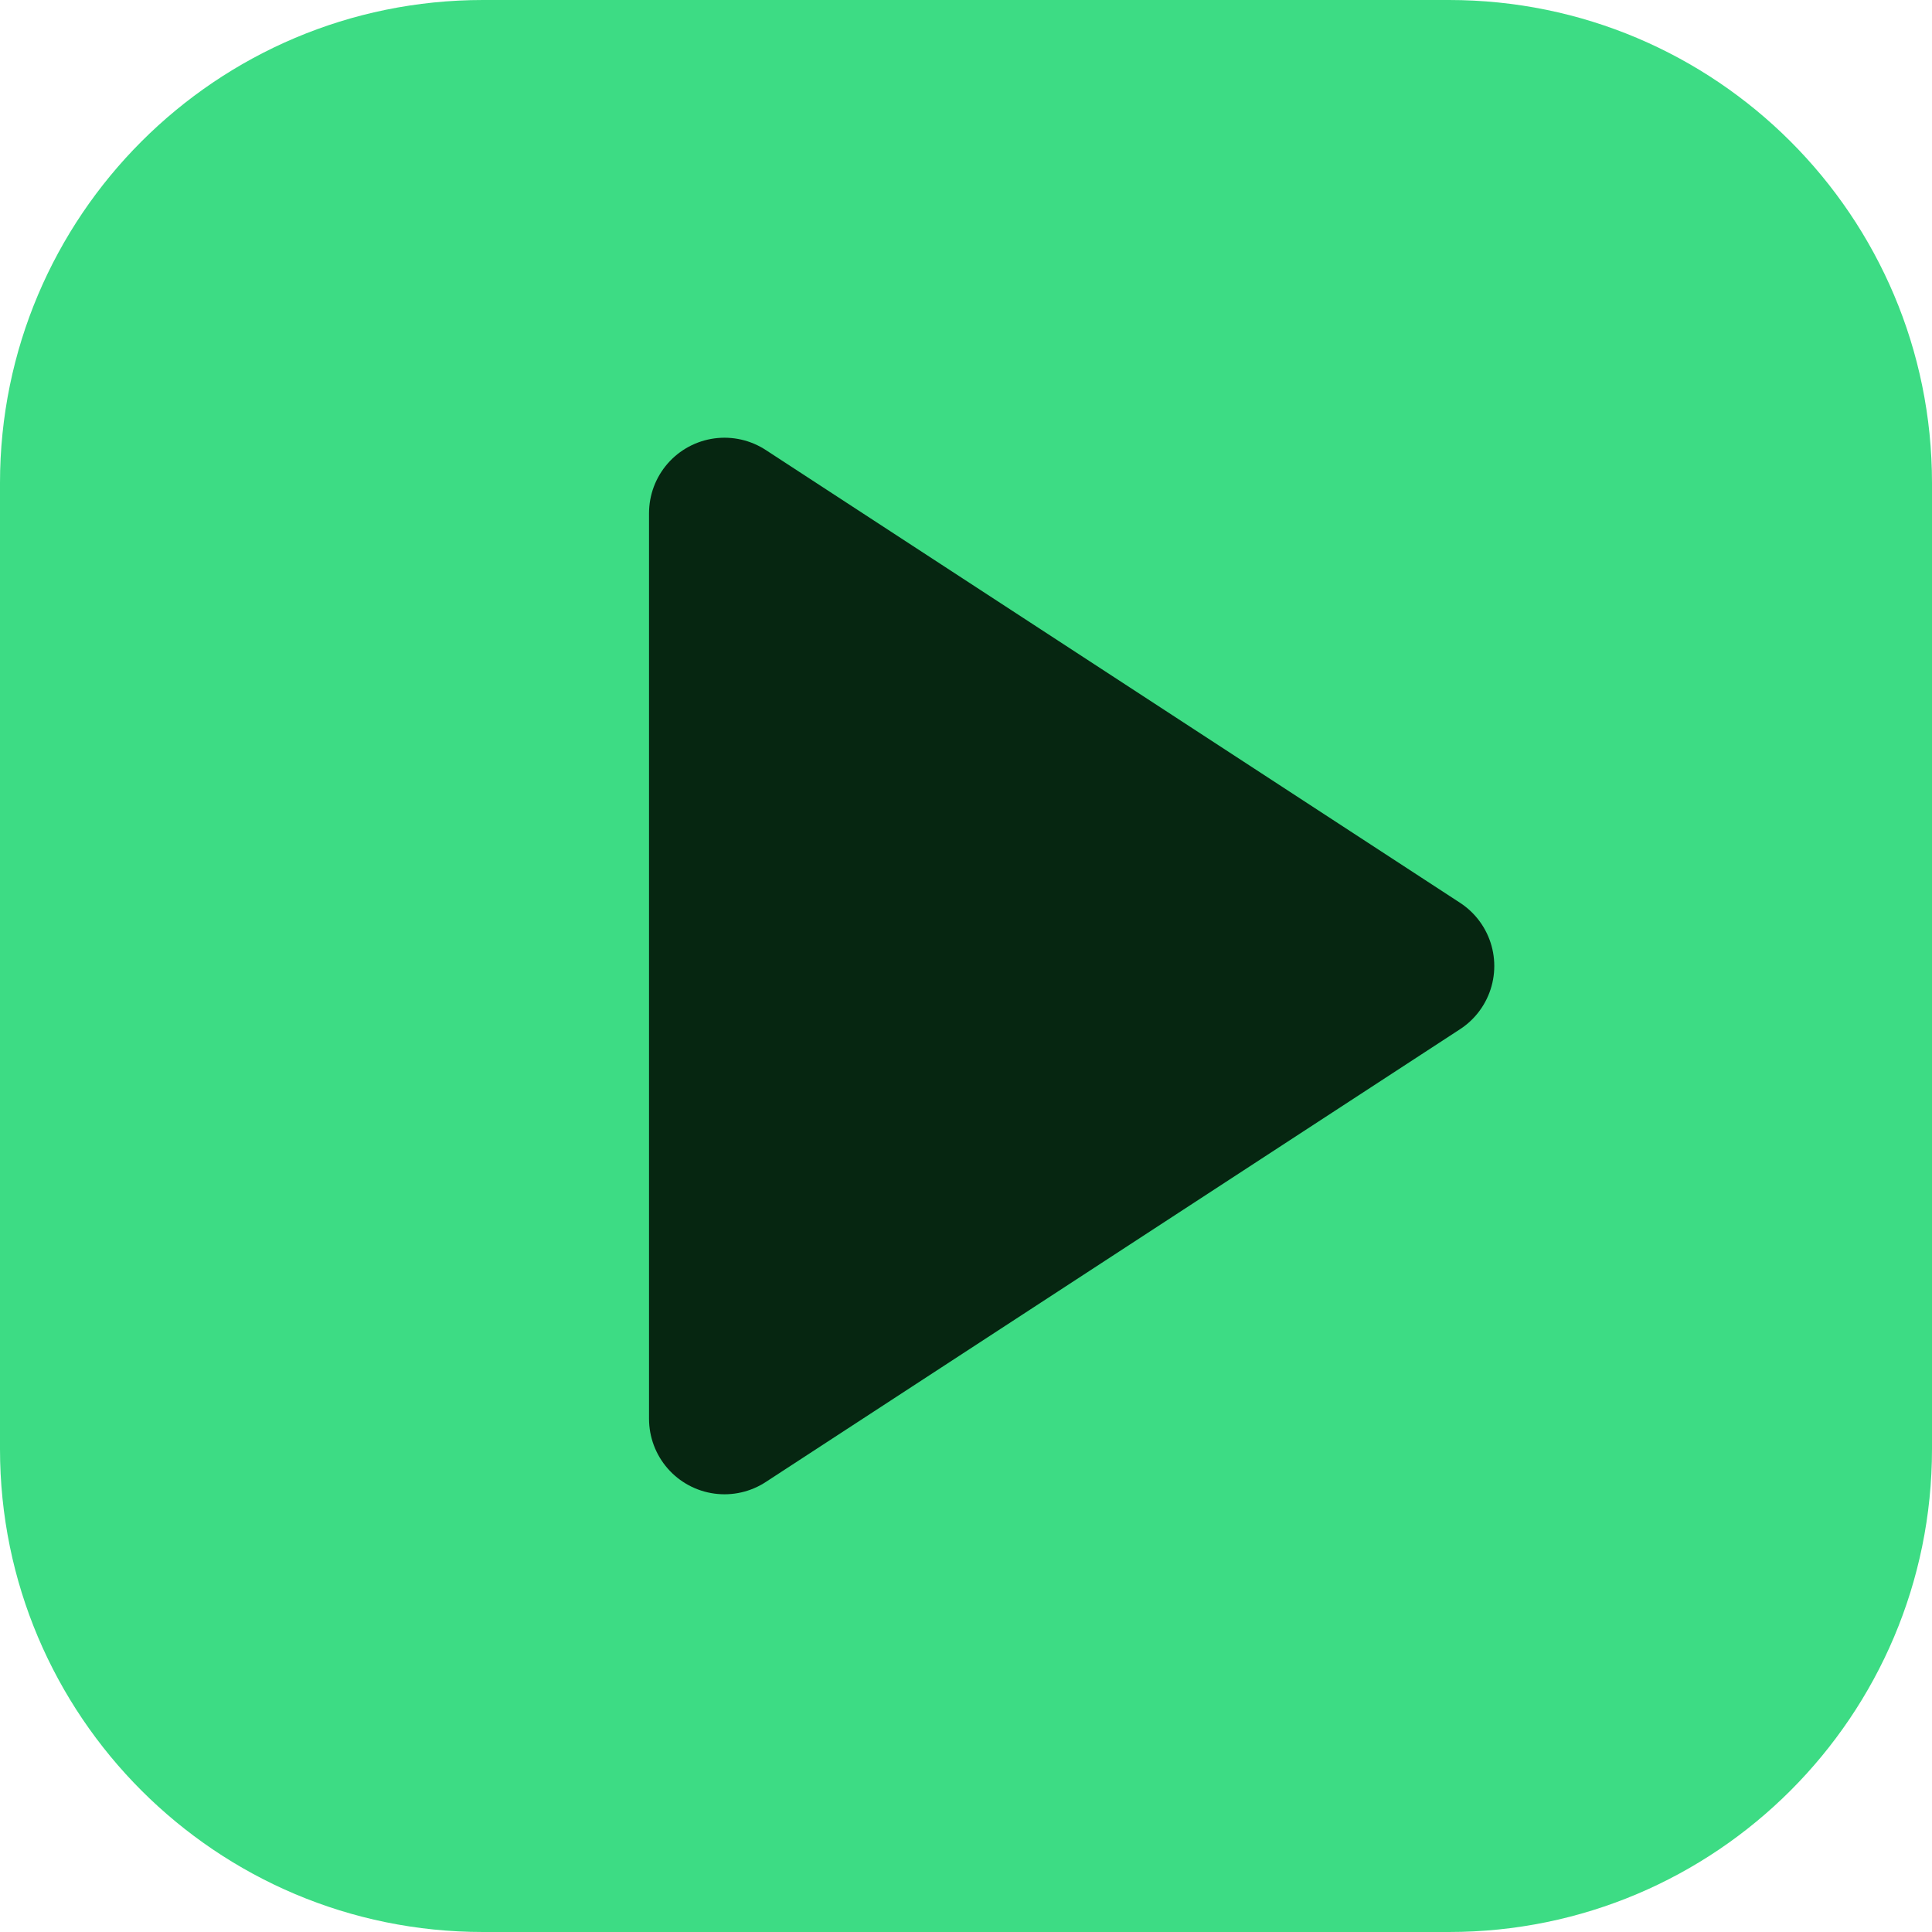
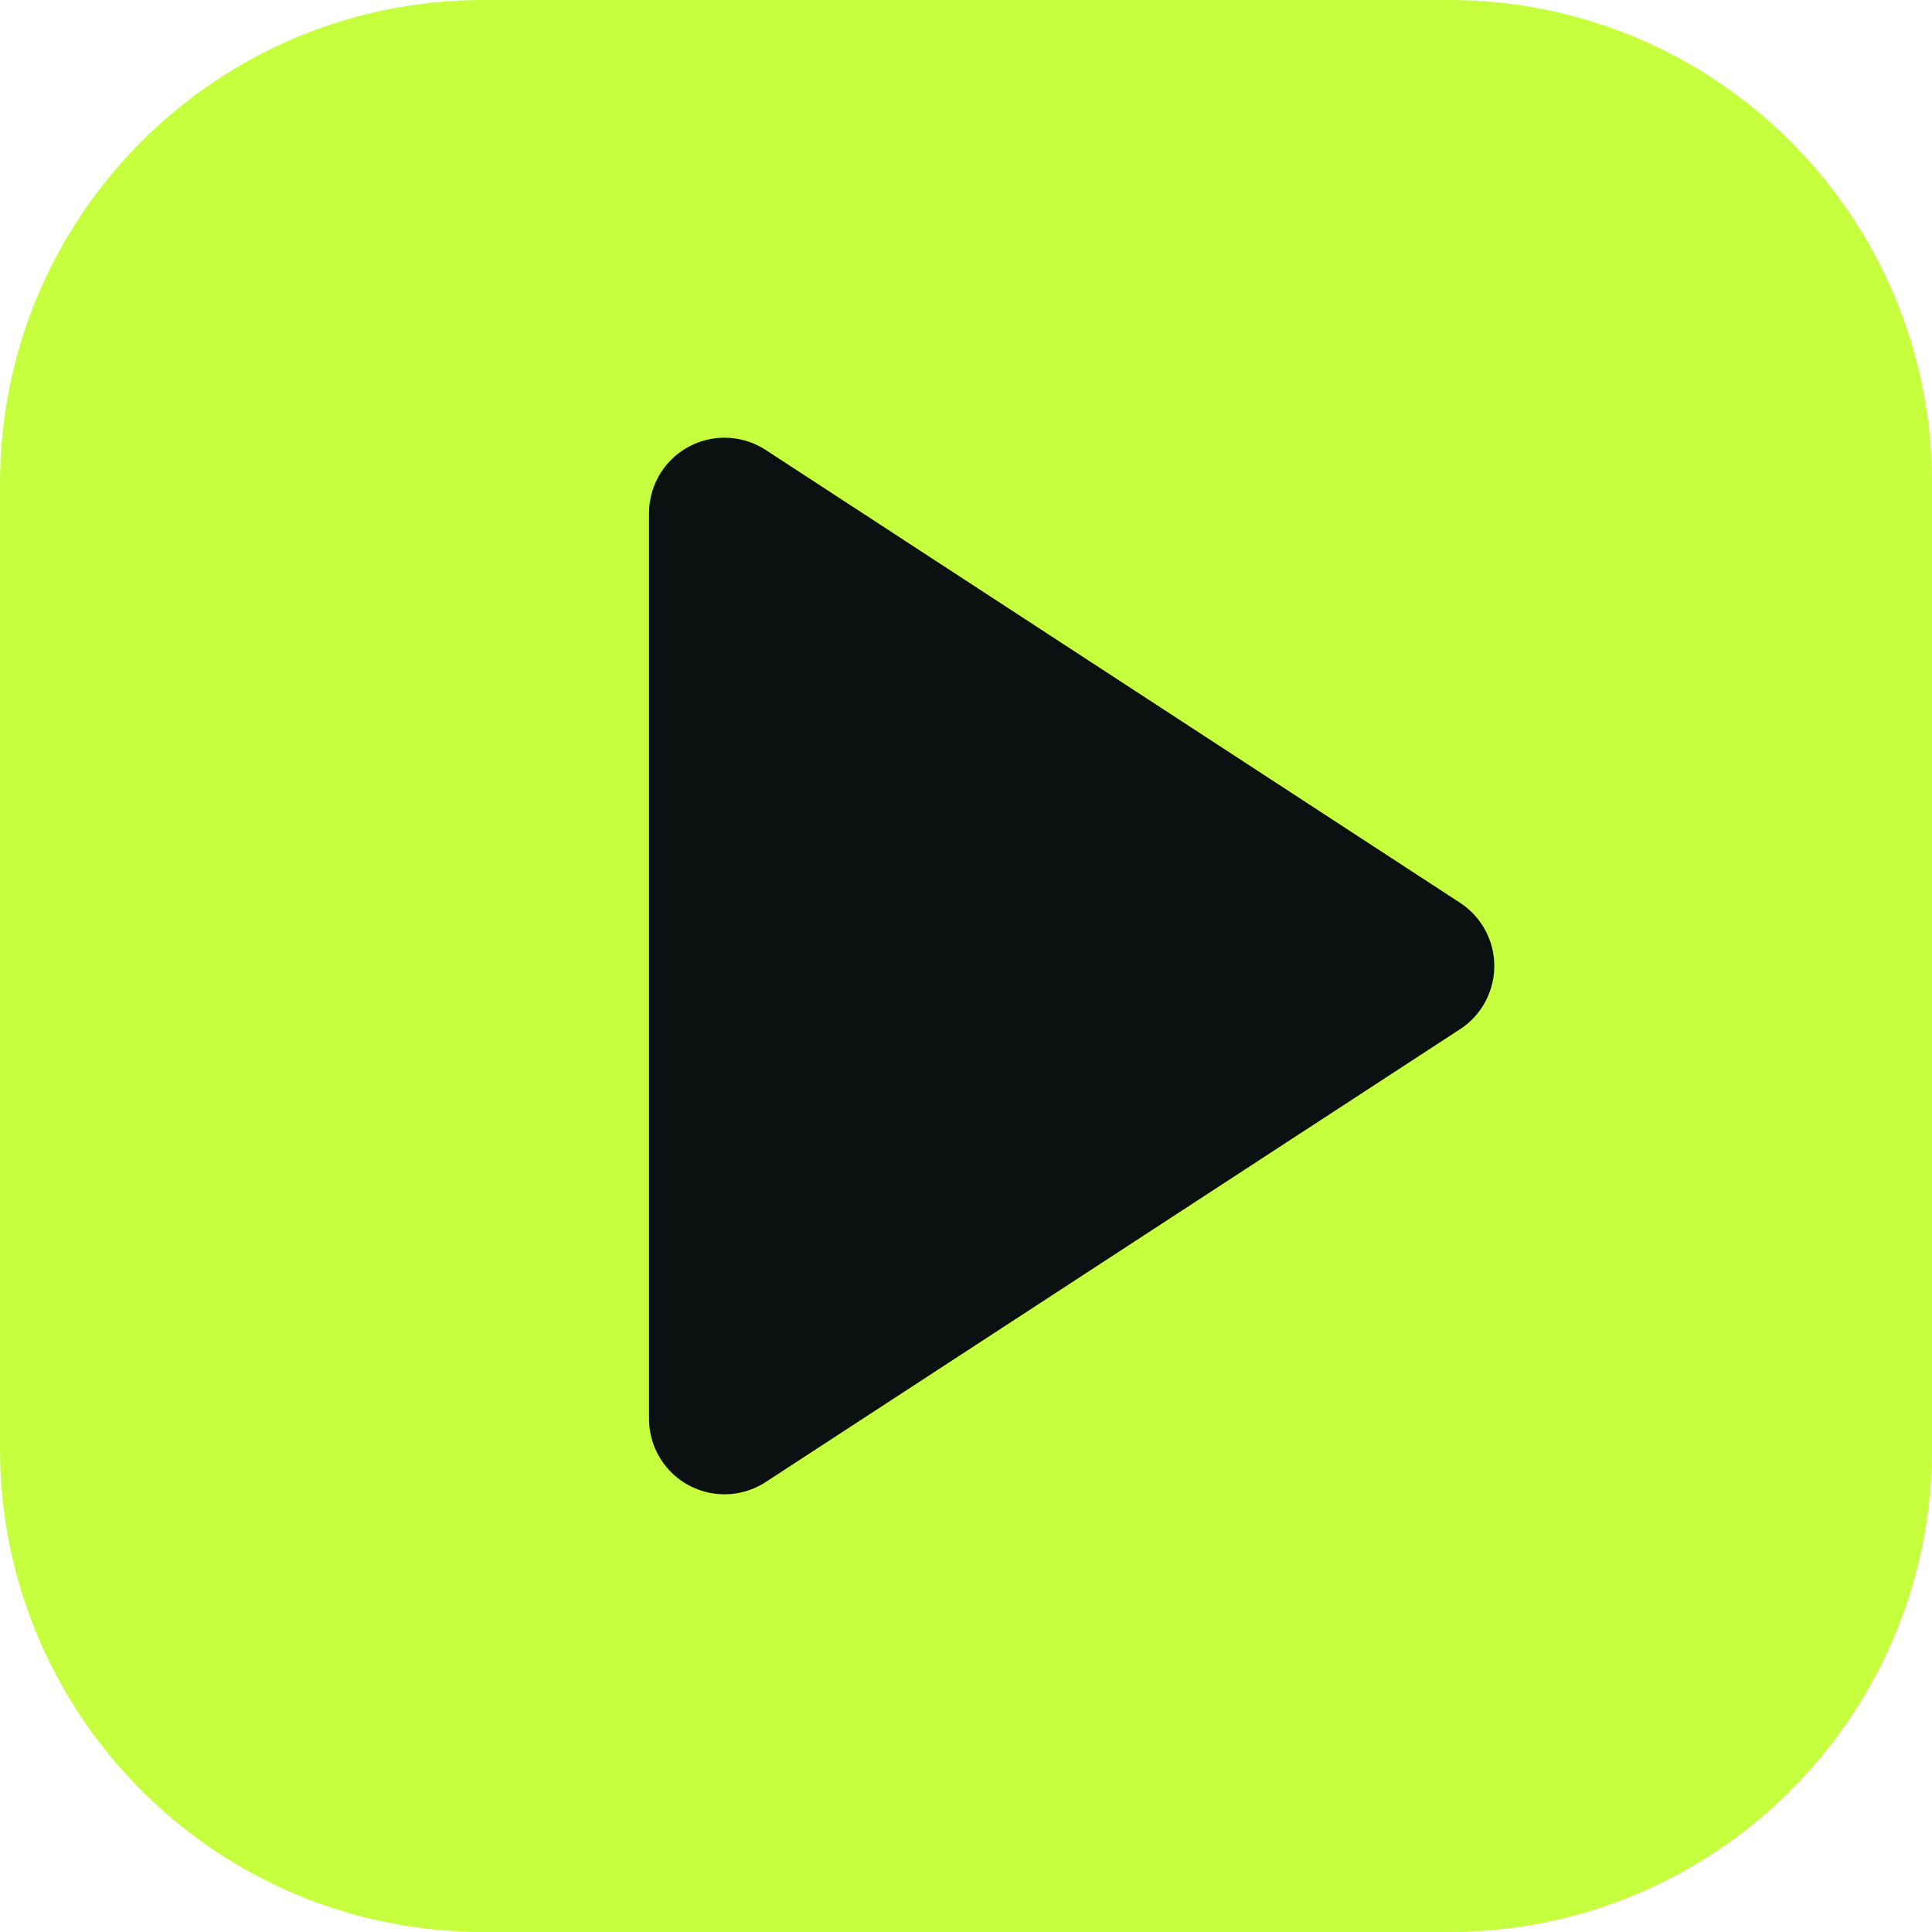
<svg xmlns="http://www.w3.org/2000/svg" viewBox="0 0 64 64">
-   <rect width="64" height="64" rx="16" fill="#3ddc84" />
-   <path d="M24 17 L47 32 L24 47 Z" fill="#062611" stroke="#062611" stroke-width="5" stroke-linejoin="round" />
+   <rect width="64" height="64" rx="16" fill="#c6ff3d" />
+   <path d="M24 17 L47 32 L24 47 Z" fill="#0b1110" stroke="#0b1110" stroke-width="5" stroke-linejoin="round" />
</svg>
